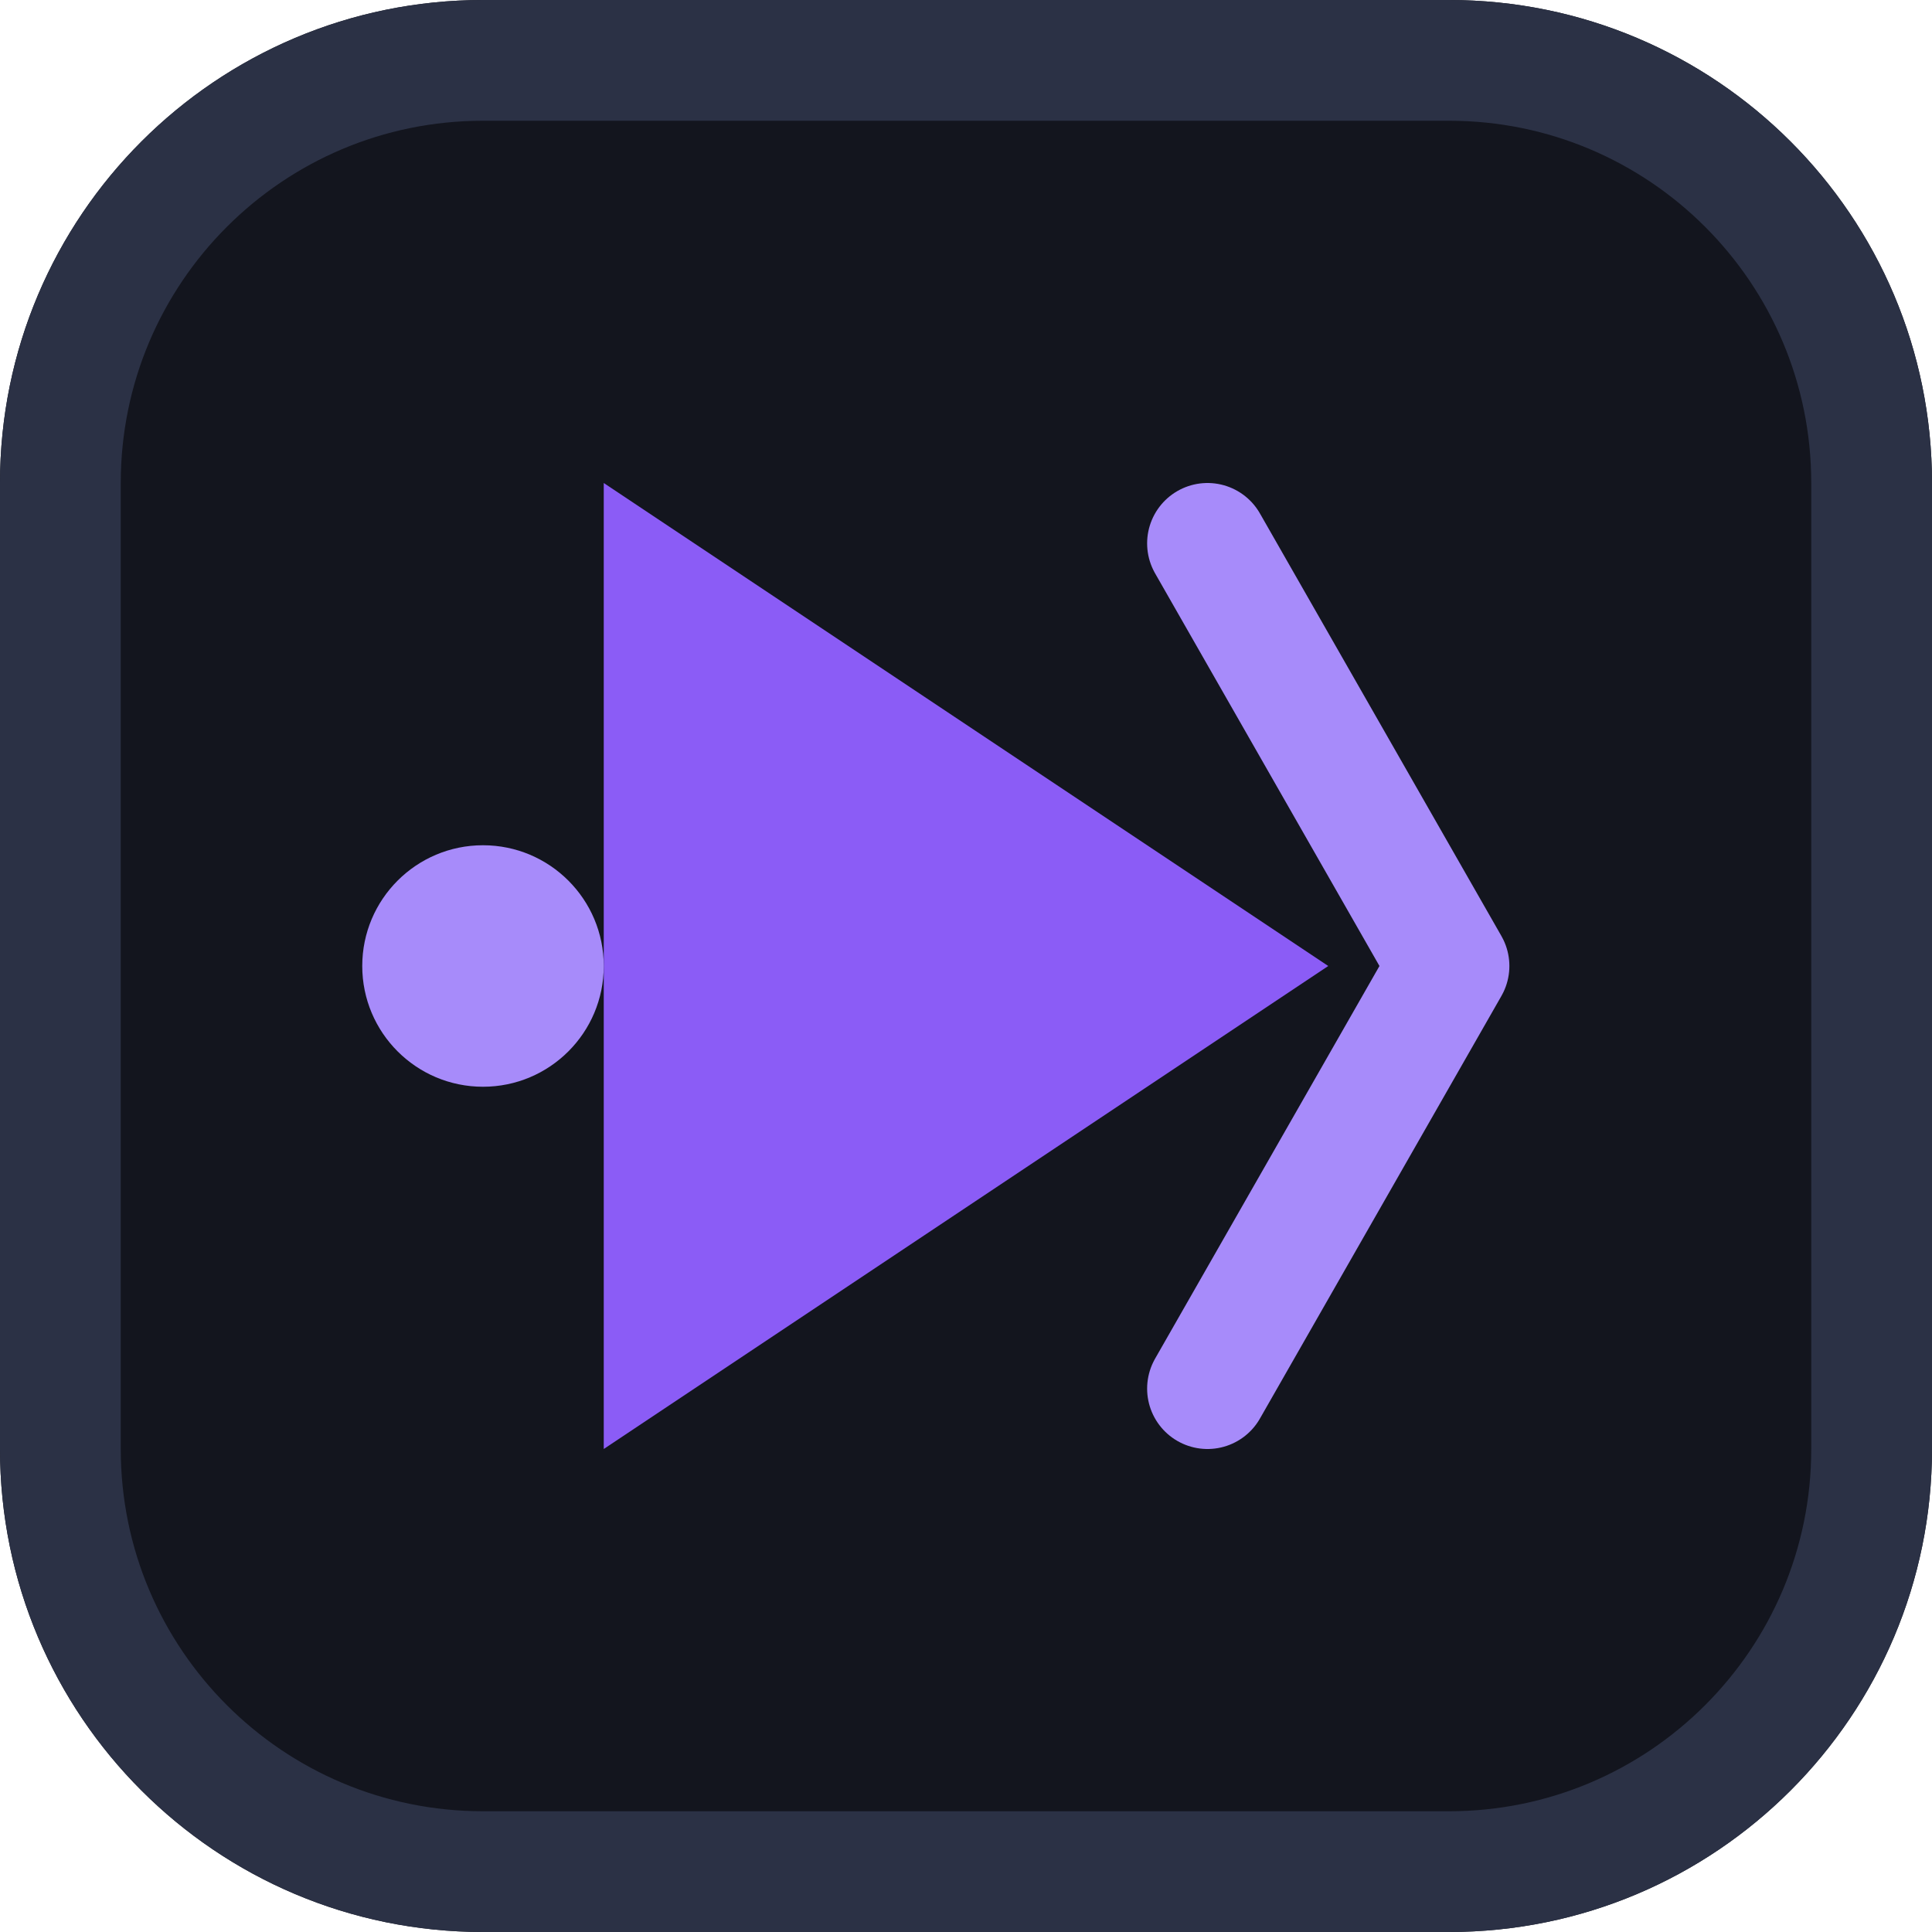
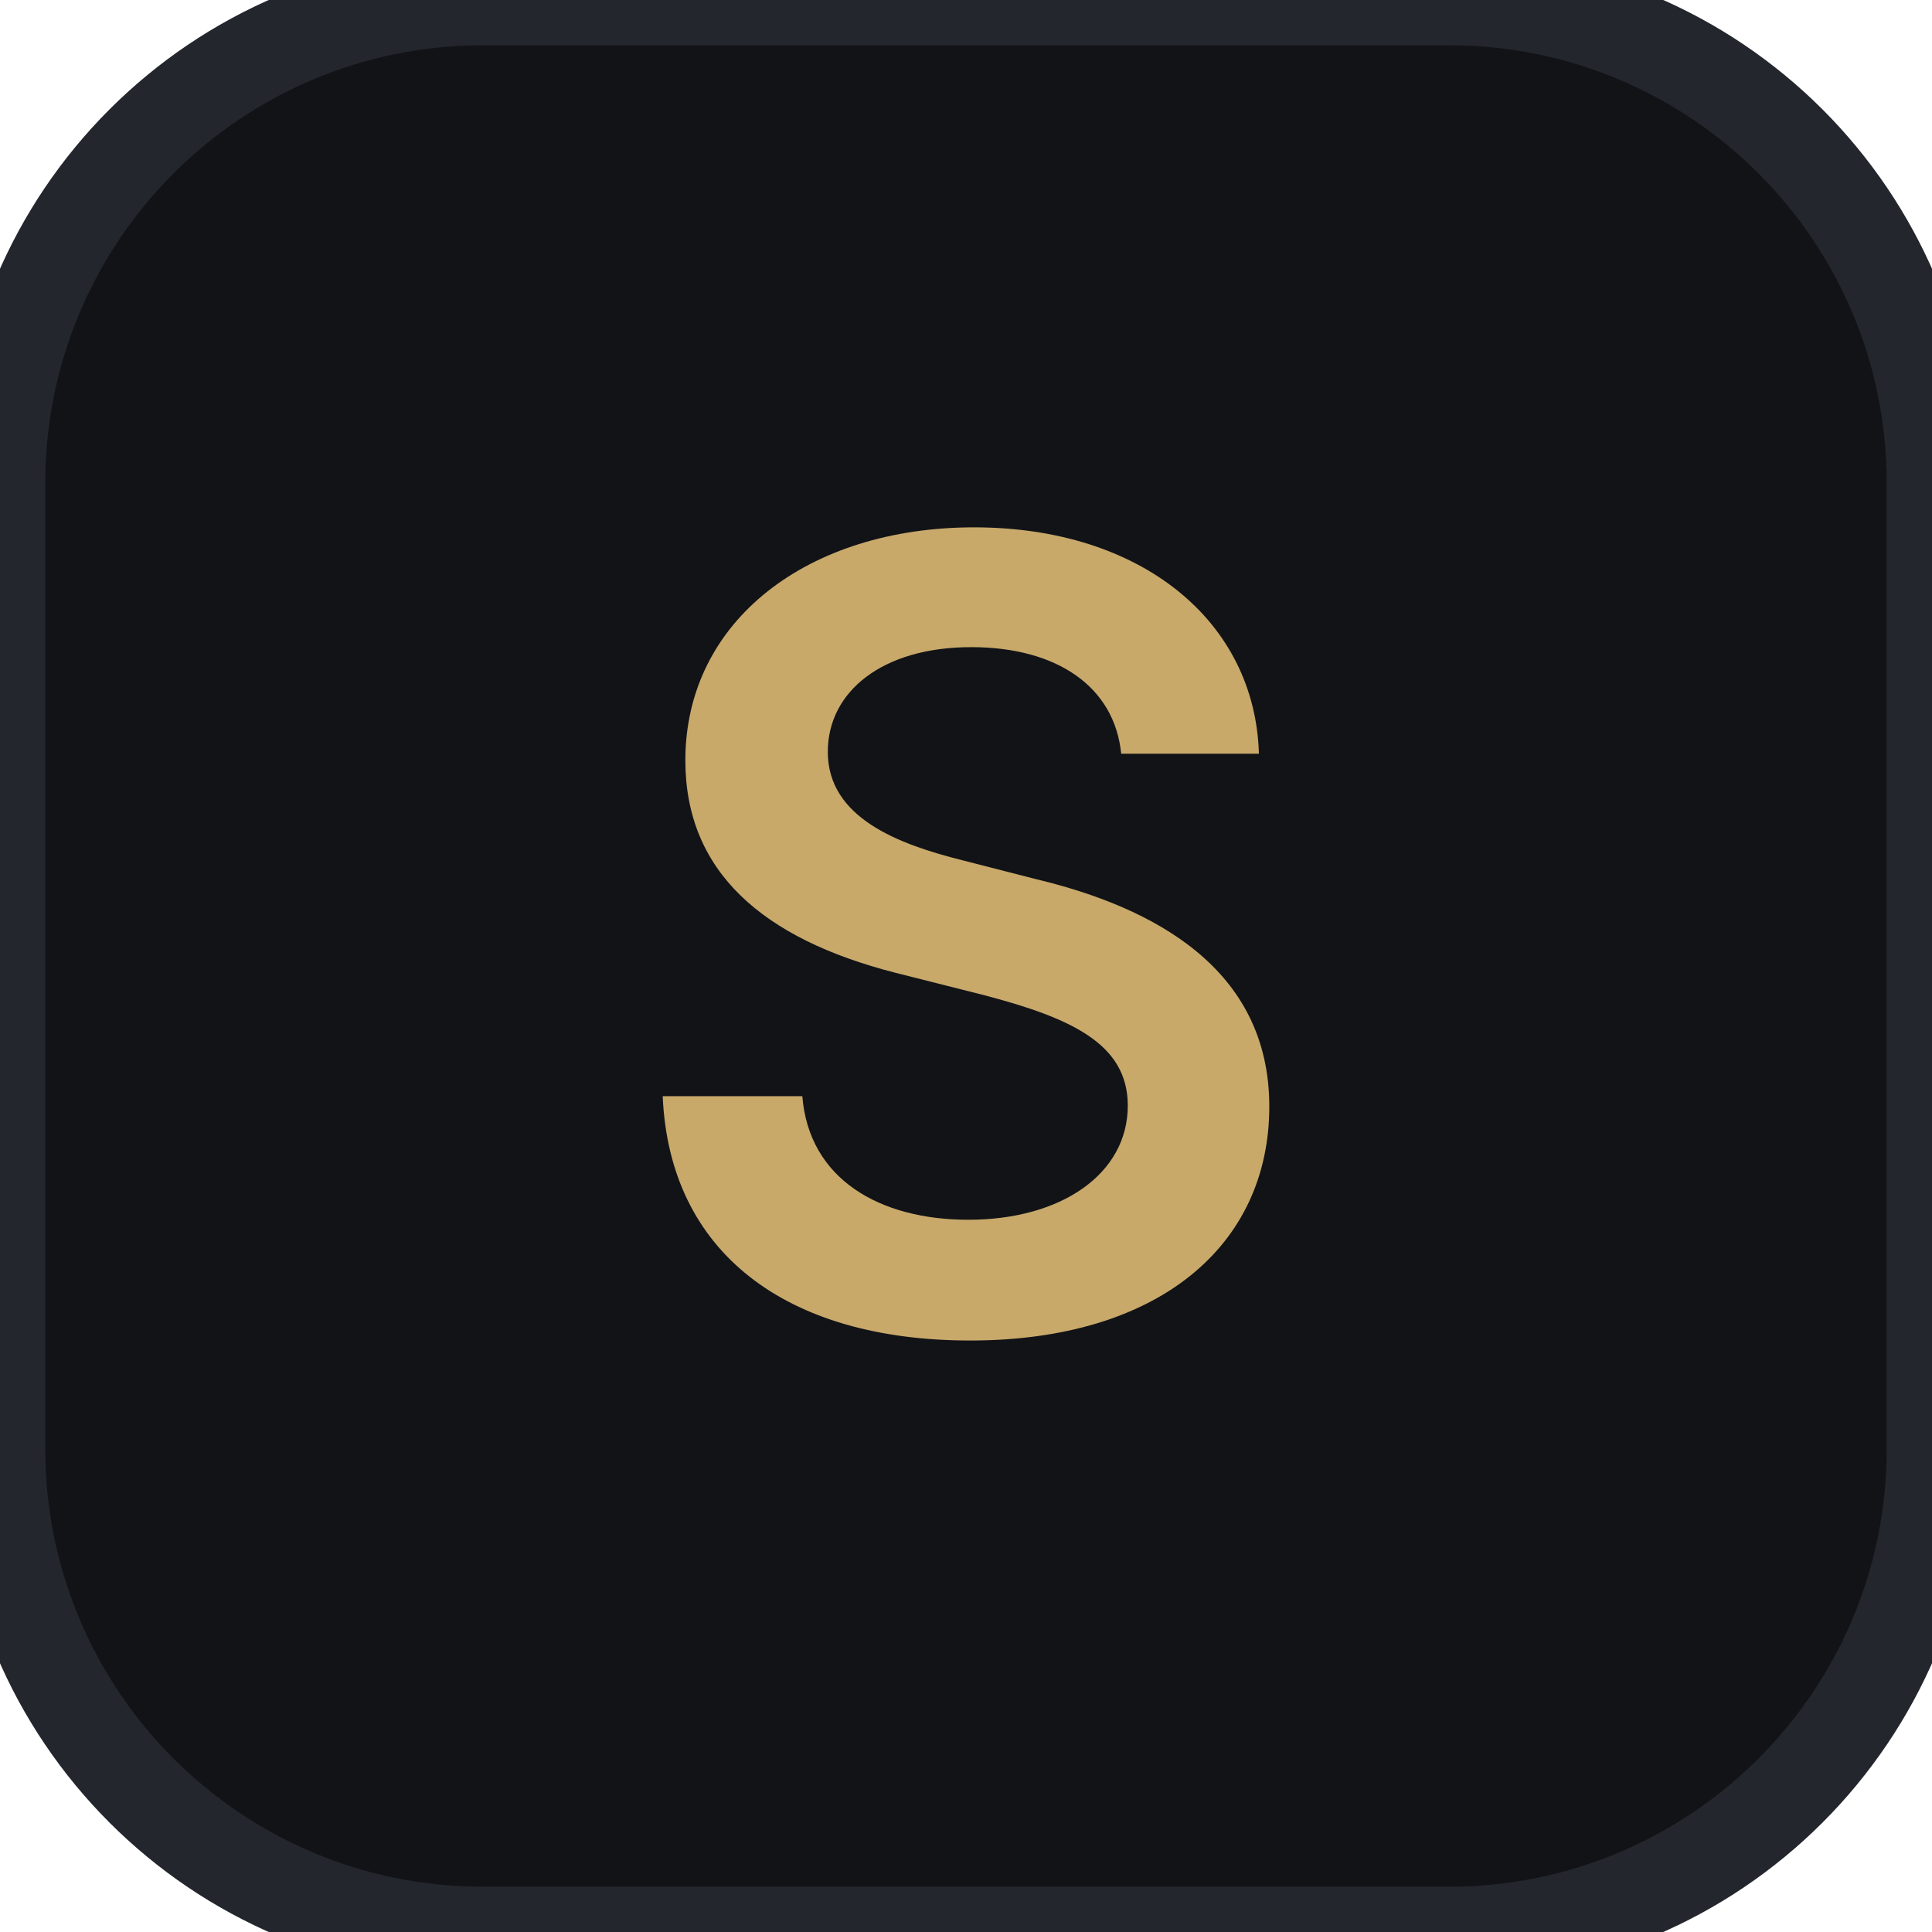
- <svg xmlns="http://www.w3.org/2000/svg" viewBox="0 0 32 32" fill="none">
-   <rect width="32" height="32" rx="8" fill="#13151E" />
-   <rect x="1" y="1" width="30" height="30" rx="7" stroke="#2B3145" stroke-width="2" />
-   <path d="M10 8L22 16L10 24V8Z" fill="#8B5CF6" />
-   <path d="M20 9L24 16L20 23" stroke="#A78BFA" stroke-width="2" stroke-linecap="round" stroke-linejoin="round" />
-   <circle cx="8" cy="16" r="2" fill="#A78BFA" />
+ <svg xmlns="http://www.w3.org/2000/svg" viewBox="0 0 32 32" width="32" height="32">
+   <rect width="32" height="32" rx="8" fill="#121317" stroke="#23262D" stroke-width="1.5" />
+   <text x="16" y="22" font-family="Inter, -apple-system, sans-serif" font-size="18" font-weight="600" fill="#C8A96A" text-anchor="middle">S</text>
</svg>
